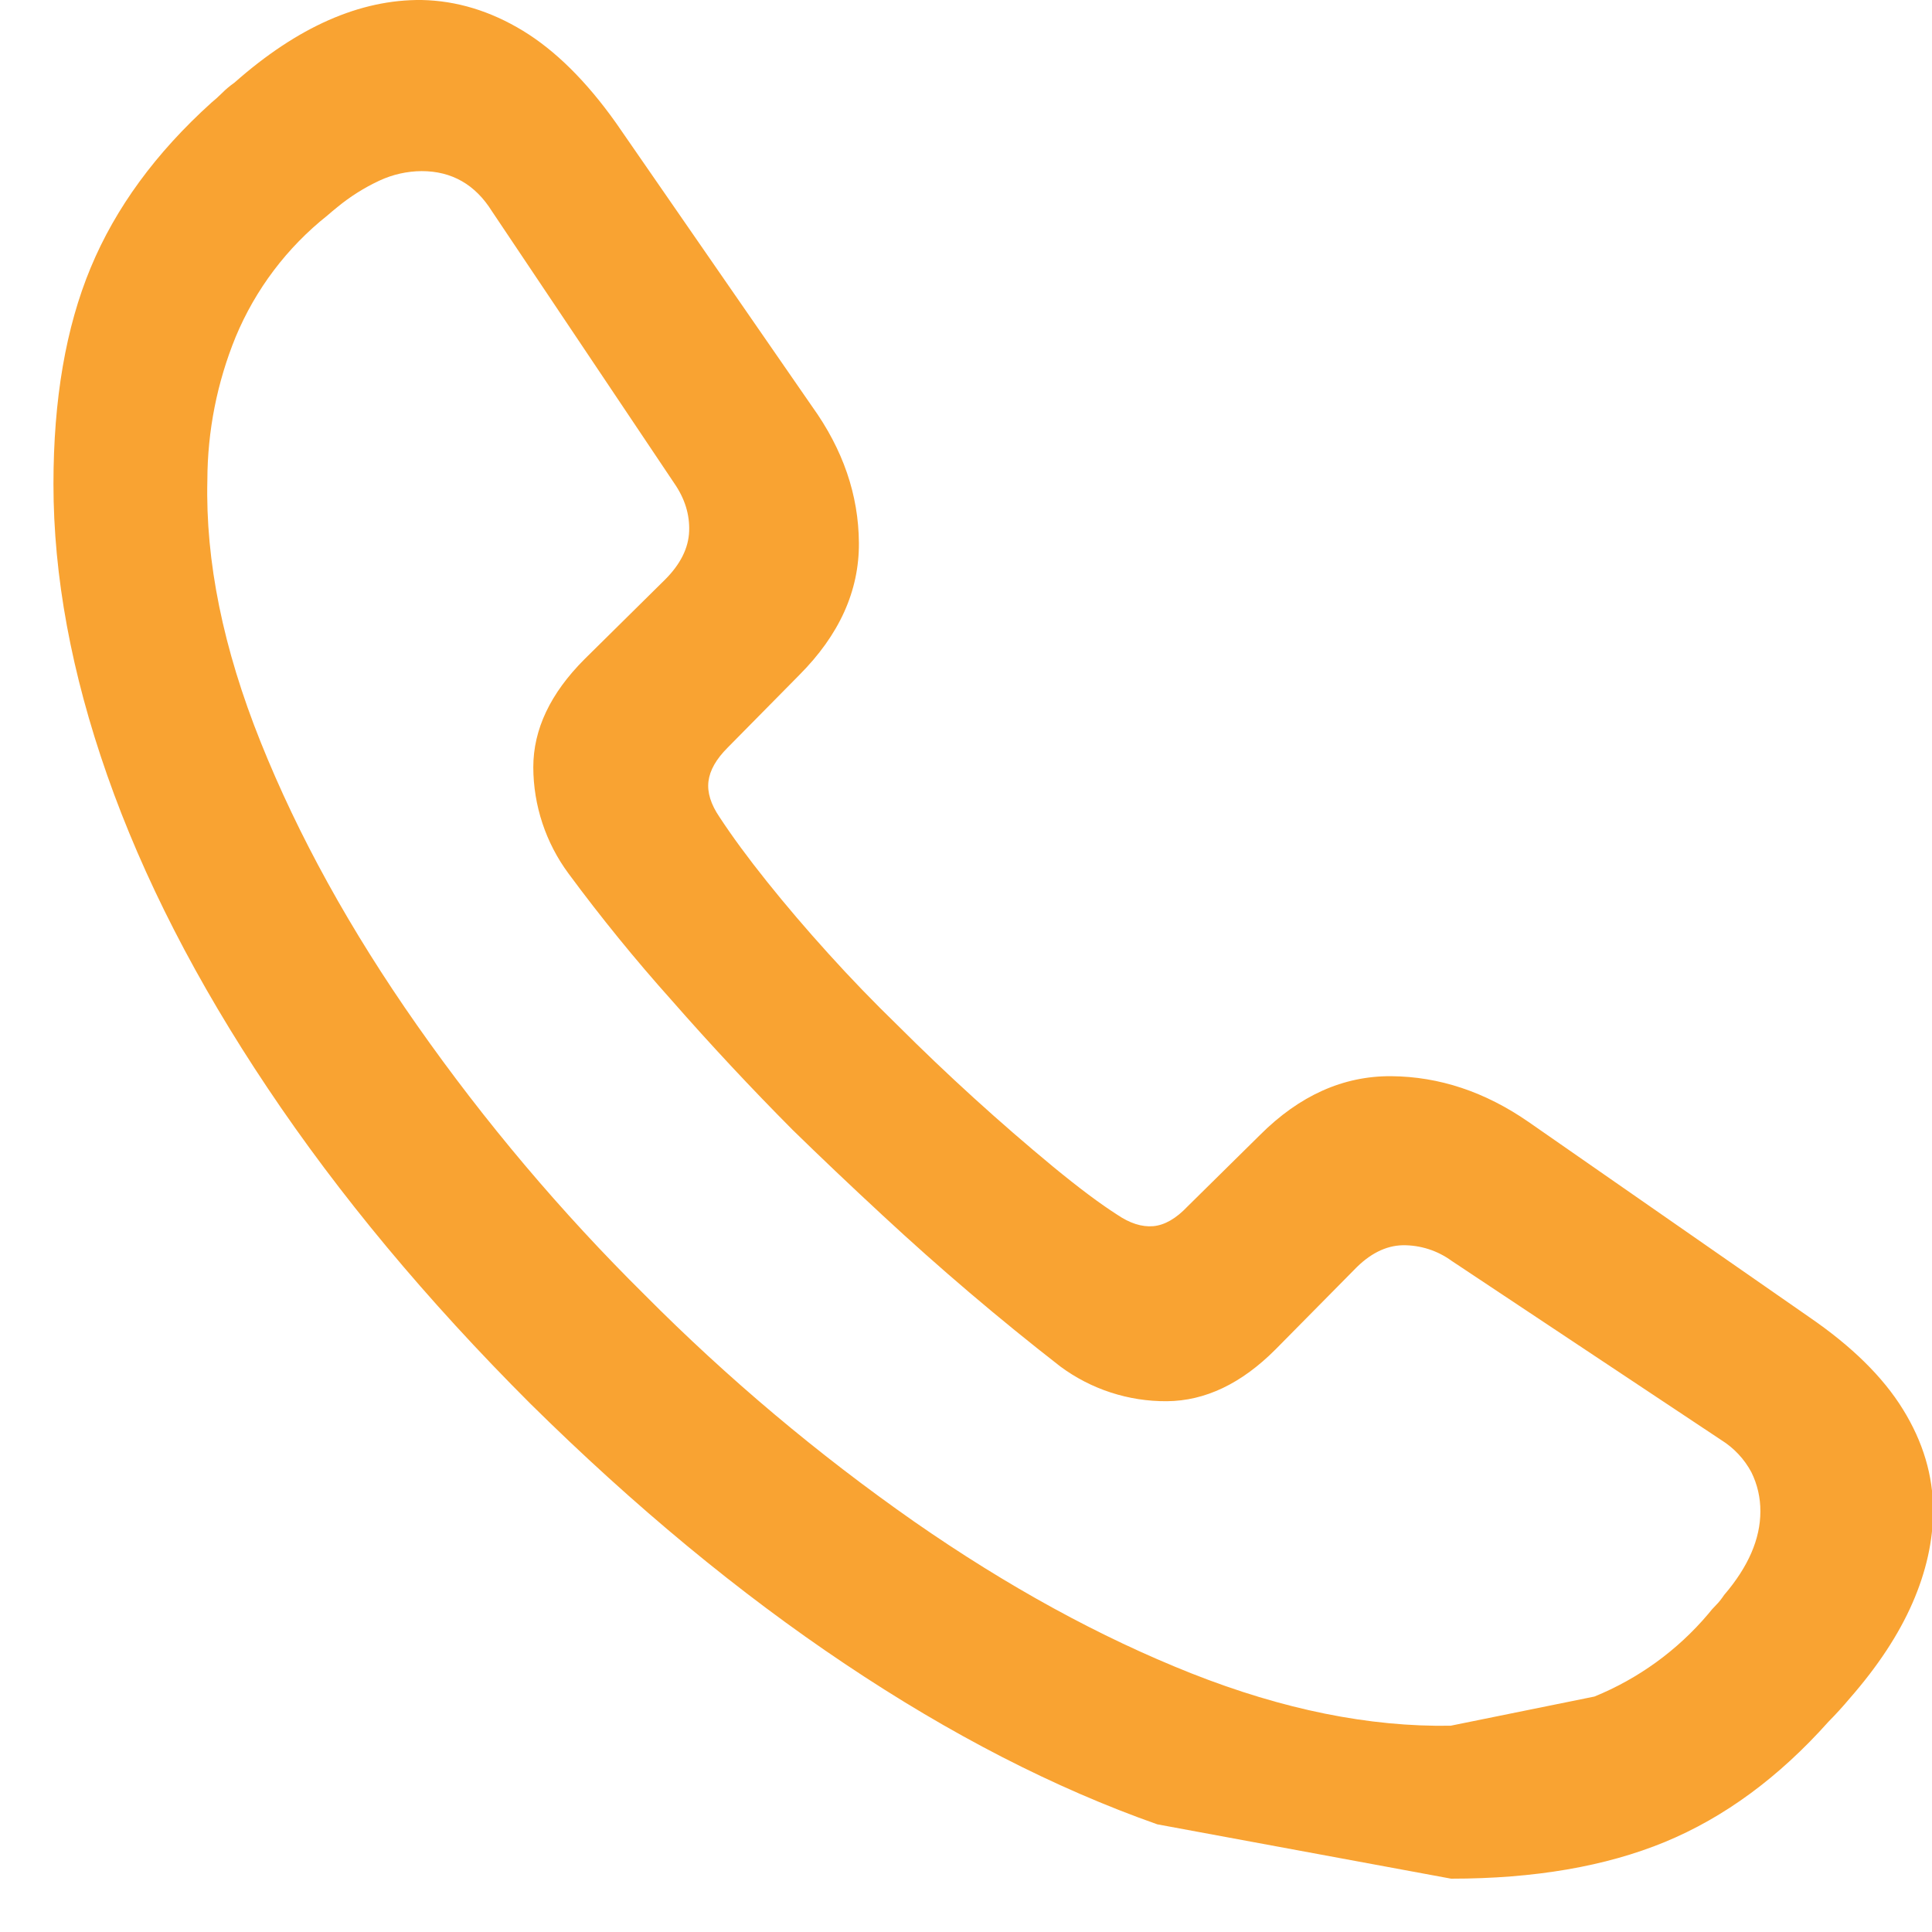
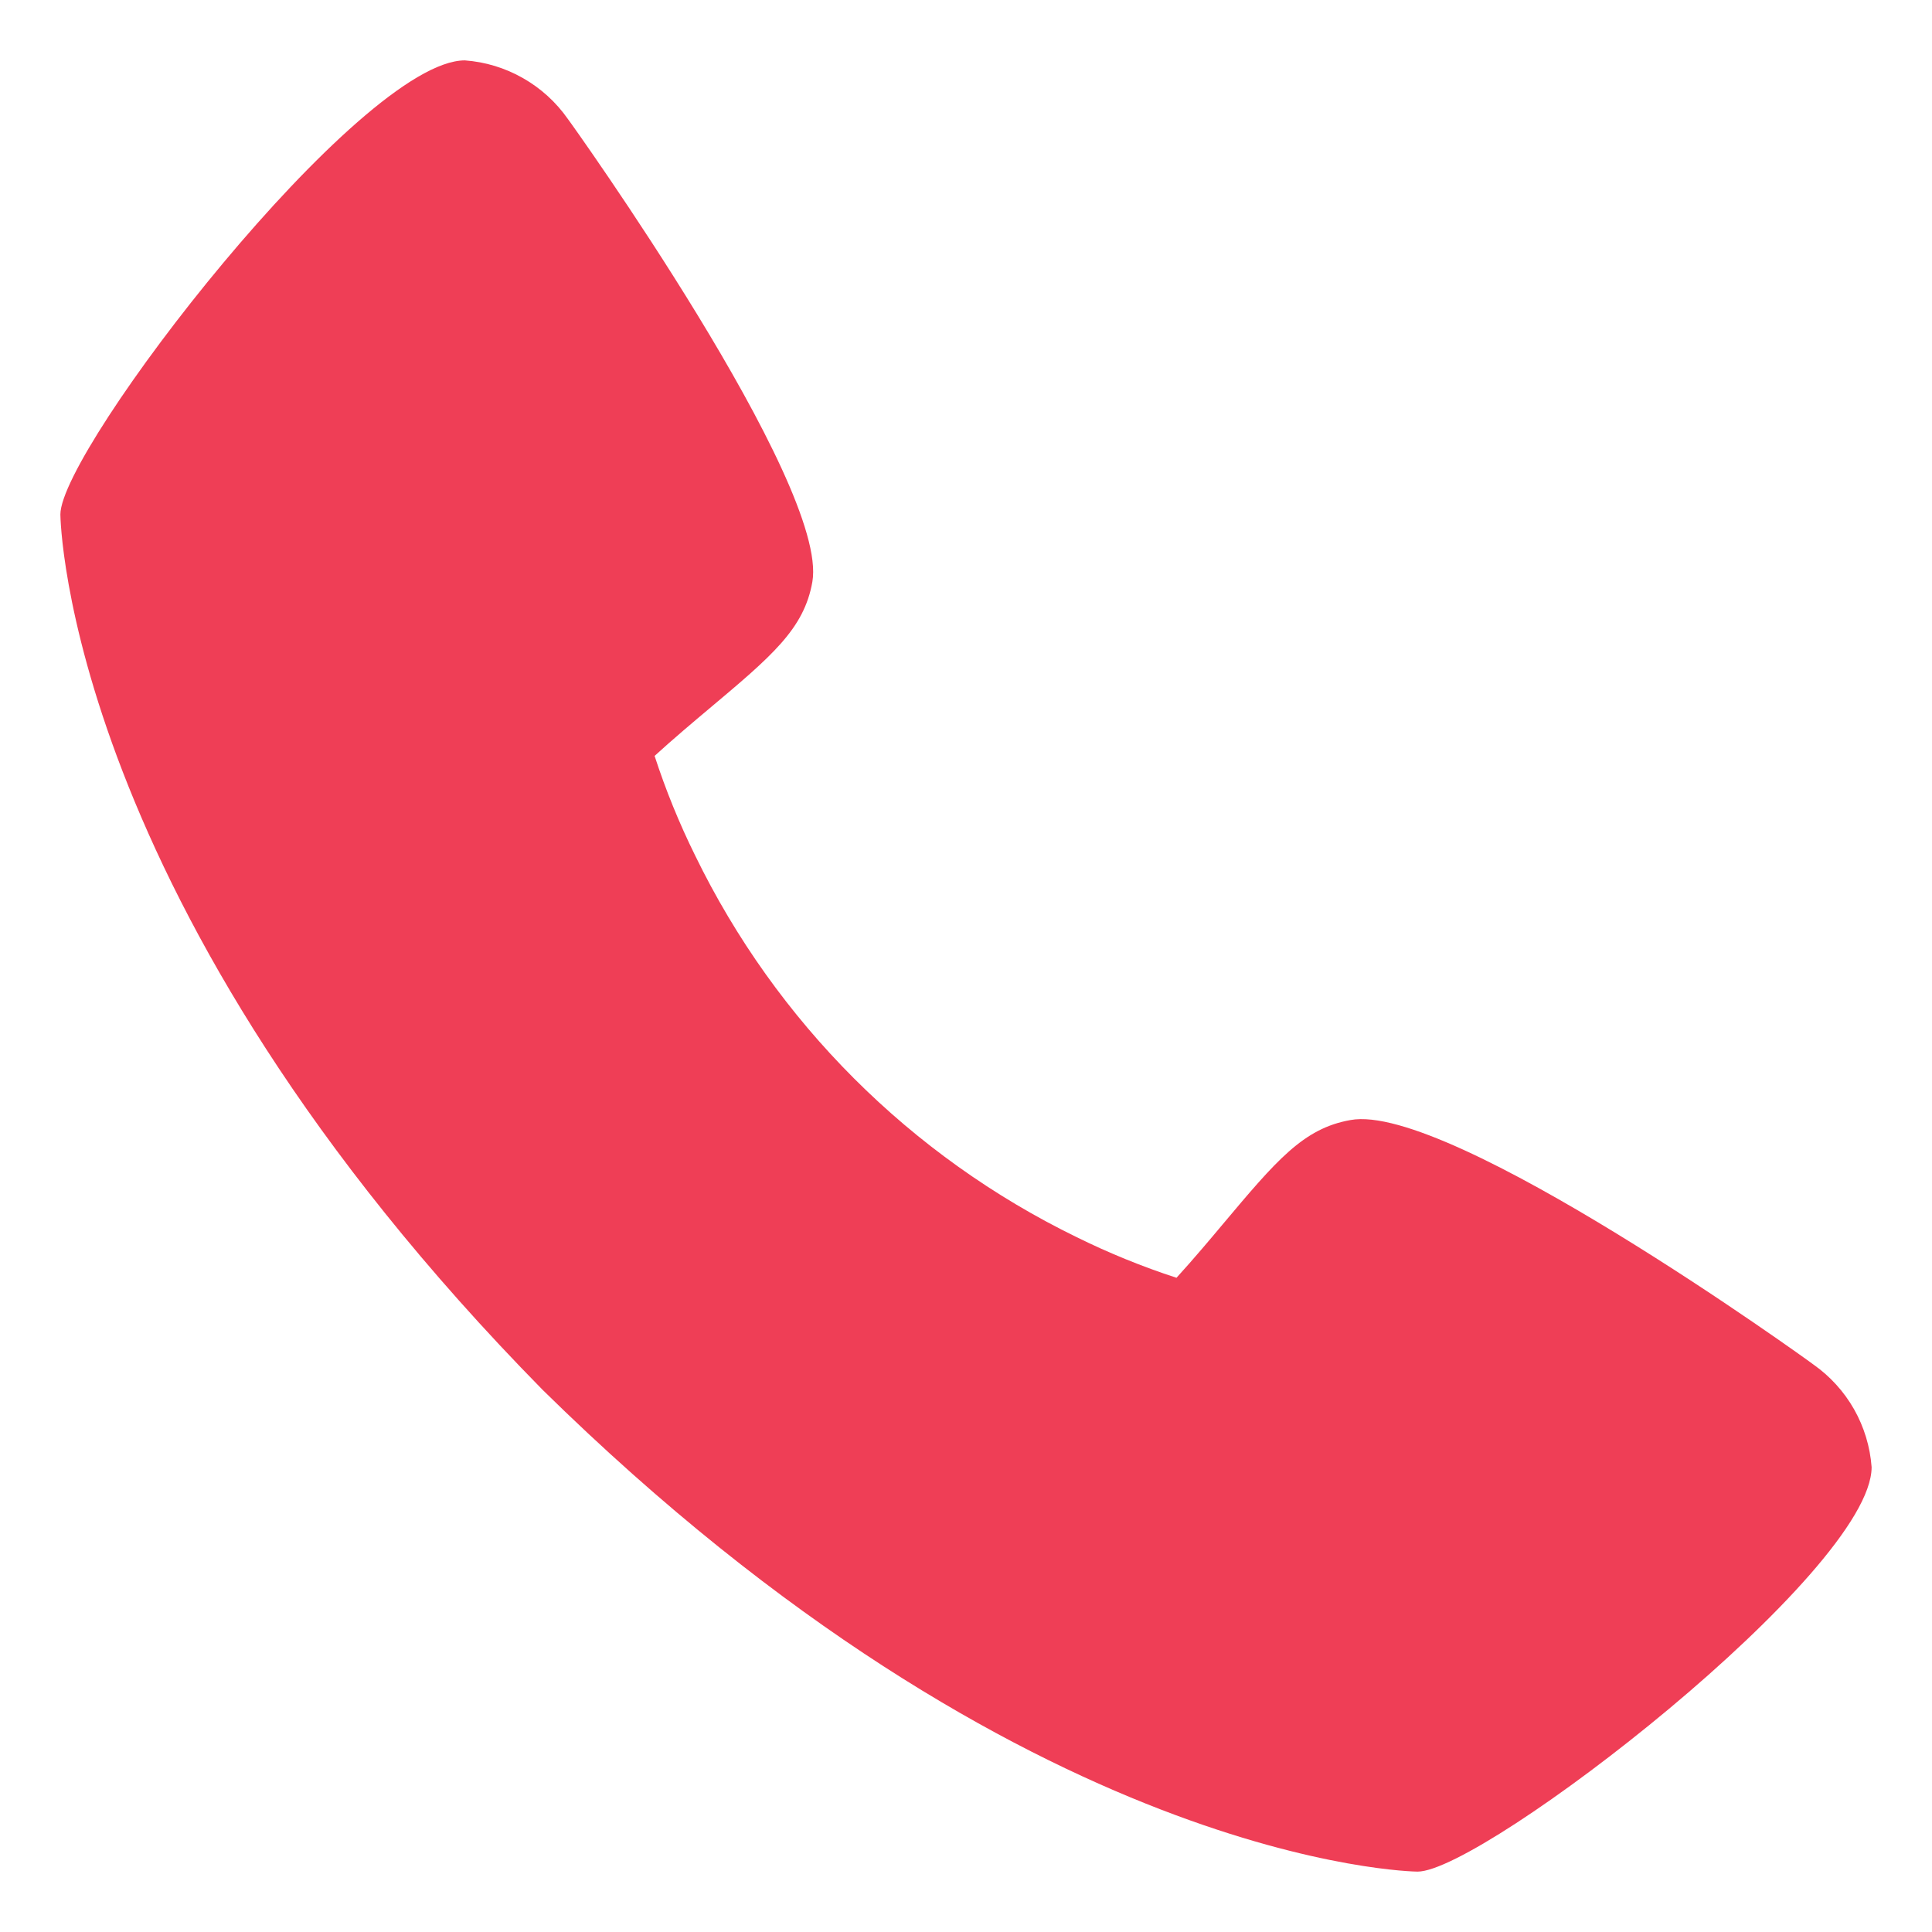
- <svg xmlns="http://www.w3.org/2000/svg" width="30" height="30" viewBox="0 0 30 30">
-   <defs>
-     <clipPath id="rnv1a">
-       <path d="M.83 0h29.186v29.172H.83z" />
-     </clipPath>
-   </defs>
-   <g>
-     <g>
-       <g />
-       <g clip-path="url(#rnv1a)">
-         <path fill="#f9a332" d="M17.97 28.328c-1.594-.562-3.211-1.393-4.851-2.492-1.641-1.098-3.269-2.445-4.883-4.039-1.615-1.614-2.974-3.247-4.078-4.898-1.105-1.65-1.935-3.27-2.493-4.86C1.108 10.451.83 8.943.83 7.516c0-1.313.192-2.432.578-3.359.385-.927 1.01-1.782 1.875-2.563.051-.042.106-.09.164-.148.057-.058.122-.112.195-.164C4.621.417 5.59-.01 6.548 0c.542.011 1.065.17 1.571.477.504.307.986.784 1.445 1.43l3.047 4.406c.479.667.721 1.372.726 2.117.005.745-.304 1.43-.929 2.055l-1.11 1.125c-.177.177-.276.351-.297.523-.021.172.037.357.172.555.198.302.443.635.735 1 .291.364.609.737.953 1.117.343.38.703.753 1.078 1.117a34.872 34.872 0 0 0 2.414 2.195c.401.33.731.576.992.743.198.135.385.195.563.18.176-.016.354-.118.531-.305l1.125-1.11c.614-.614 1.294-.919 2.039-.914.745.006 1.456.242 2.133.711l4.359 3.031c.656.45 1.141.925 1.453 1.43.313.505.469 1.03.469 1.57 0 .47-.107.95-.32 1.438-.214.49-.539.984-.977 1.484a5.775 5.775 0 0 1-.328.36c-.771.864-1.617 1.486-2.539 1.867-.922.38-2.029.57-3.32.57zm6.788-1.984a4.571 4.571 0 0 0 1.765-1.28c.041-.053.083-.1.125-.142.041-.04.083-.094.125-.156.375-.438.562-.87.562-1.297a1.35 1.35 0 0 0-.14-.609 1.324 1.324 0 0 0-.469-.5l-4.186-2.782a1.264 1.264 0 0 0-.758-.242c-.265.006-.517.133-.756.383l-1.219 1.234c-.53.532-1.093.8-1.687.805a2.746 2.746 0 0 1-1.655-.539 41.533 41.533 0 0 1-2.765-2.352c-.5-.463-.963-.903-1.39-1.32a44.025 44.025 0 0 1-1.882-2.016 26.935 26.935 0 0 1-1.601-1.968 2.787 2.787 0 0 1-.546-1.649c0-.588.265-1.148.796-1.679L10.327 9c.239-.239.364-.489.374-.75.01-.26-.067-.51-.234-.75L7.64 3.282c-.26-.417-.625-.625-1.093-.625a1.58 1.58 0 0 0-.656.148 3.047 3.047 0 0 0-.656.414 3.92 3.92 0 0 0-.149.125 4.726 4.726 0 0 0-1.428 1.891 5.911 5.911 0 0 0-.438 2.218c-.031 1.261.245 2.618.828 4.071.582 1.453 1.392 2.92 2.429 4.398a30.702 30.702 0 0 0 3.537 4.188 30.688 30.688 0 0 0 4.178 3.515c1.453 1.011 2.89 1.797 4.31 2.36 1.422.562 2.763.833 4.023.812z" />
-       </g>
-     </g>
-   </g>
+ <svg xmlns="http://www.w3.org/2000/svg" width="55" height="55" viewBox="0 0 55 55" fill="none">
+   <path d="M51.623 38.844C51.482 38.732 41.25 31.357 38.442 31.886C37.101 32.123 36.334 33.038 34.796 34.868C34.549 35.164 33.954 35.872 33.492 36.376C32.519 36.059 31.571 35.673 30.654 35.221C25.92 32.916 22.095 29.091 19.79 24.356C19.337 23.439 18.951 22.491 18.635 21.519C19.14 21.055 19.848 20.46 20.151 20.206C21.973 18.676 22.889 17.909 23.126 16.565C23.612 13.781 16.242 3.479 16.165 3.386C15.831 2.908 15.394 2.511 14.887 2.223C14.38 1.934 13.816 1.762 13.234 1.719C10.247 1.719 1.719 12.782 1.719 14.646C1.719 14.754 1.875 25.761 15.448 39.567C29.241 53.125 40.246 53.281 40.355 53.281C42.219 53.281 53.281 44.753 53.281 41.766C53.238 41.186 53.067 40.623 52.781 40.118C52.494 39.613 52.098 39.178 51.623 38.844Z" fill="#EF3E56" />
</svg>
